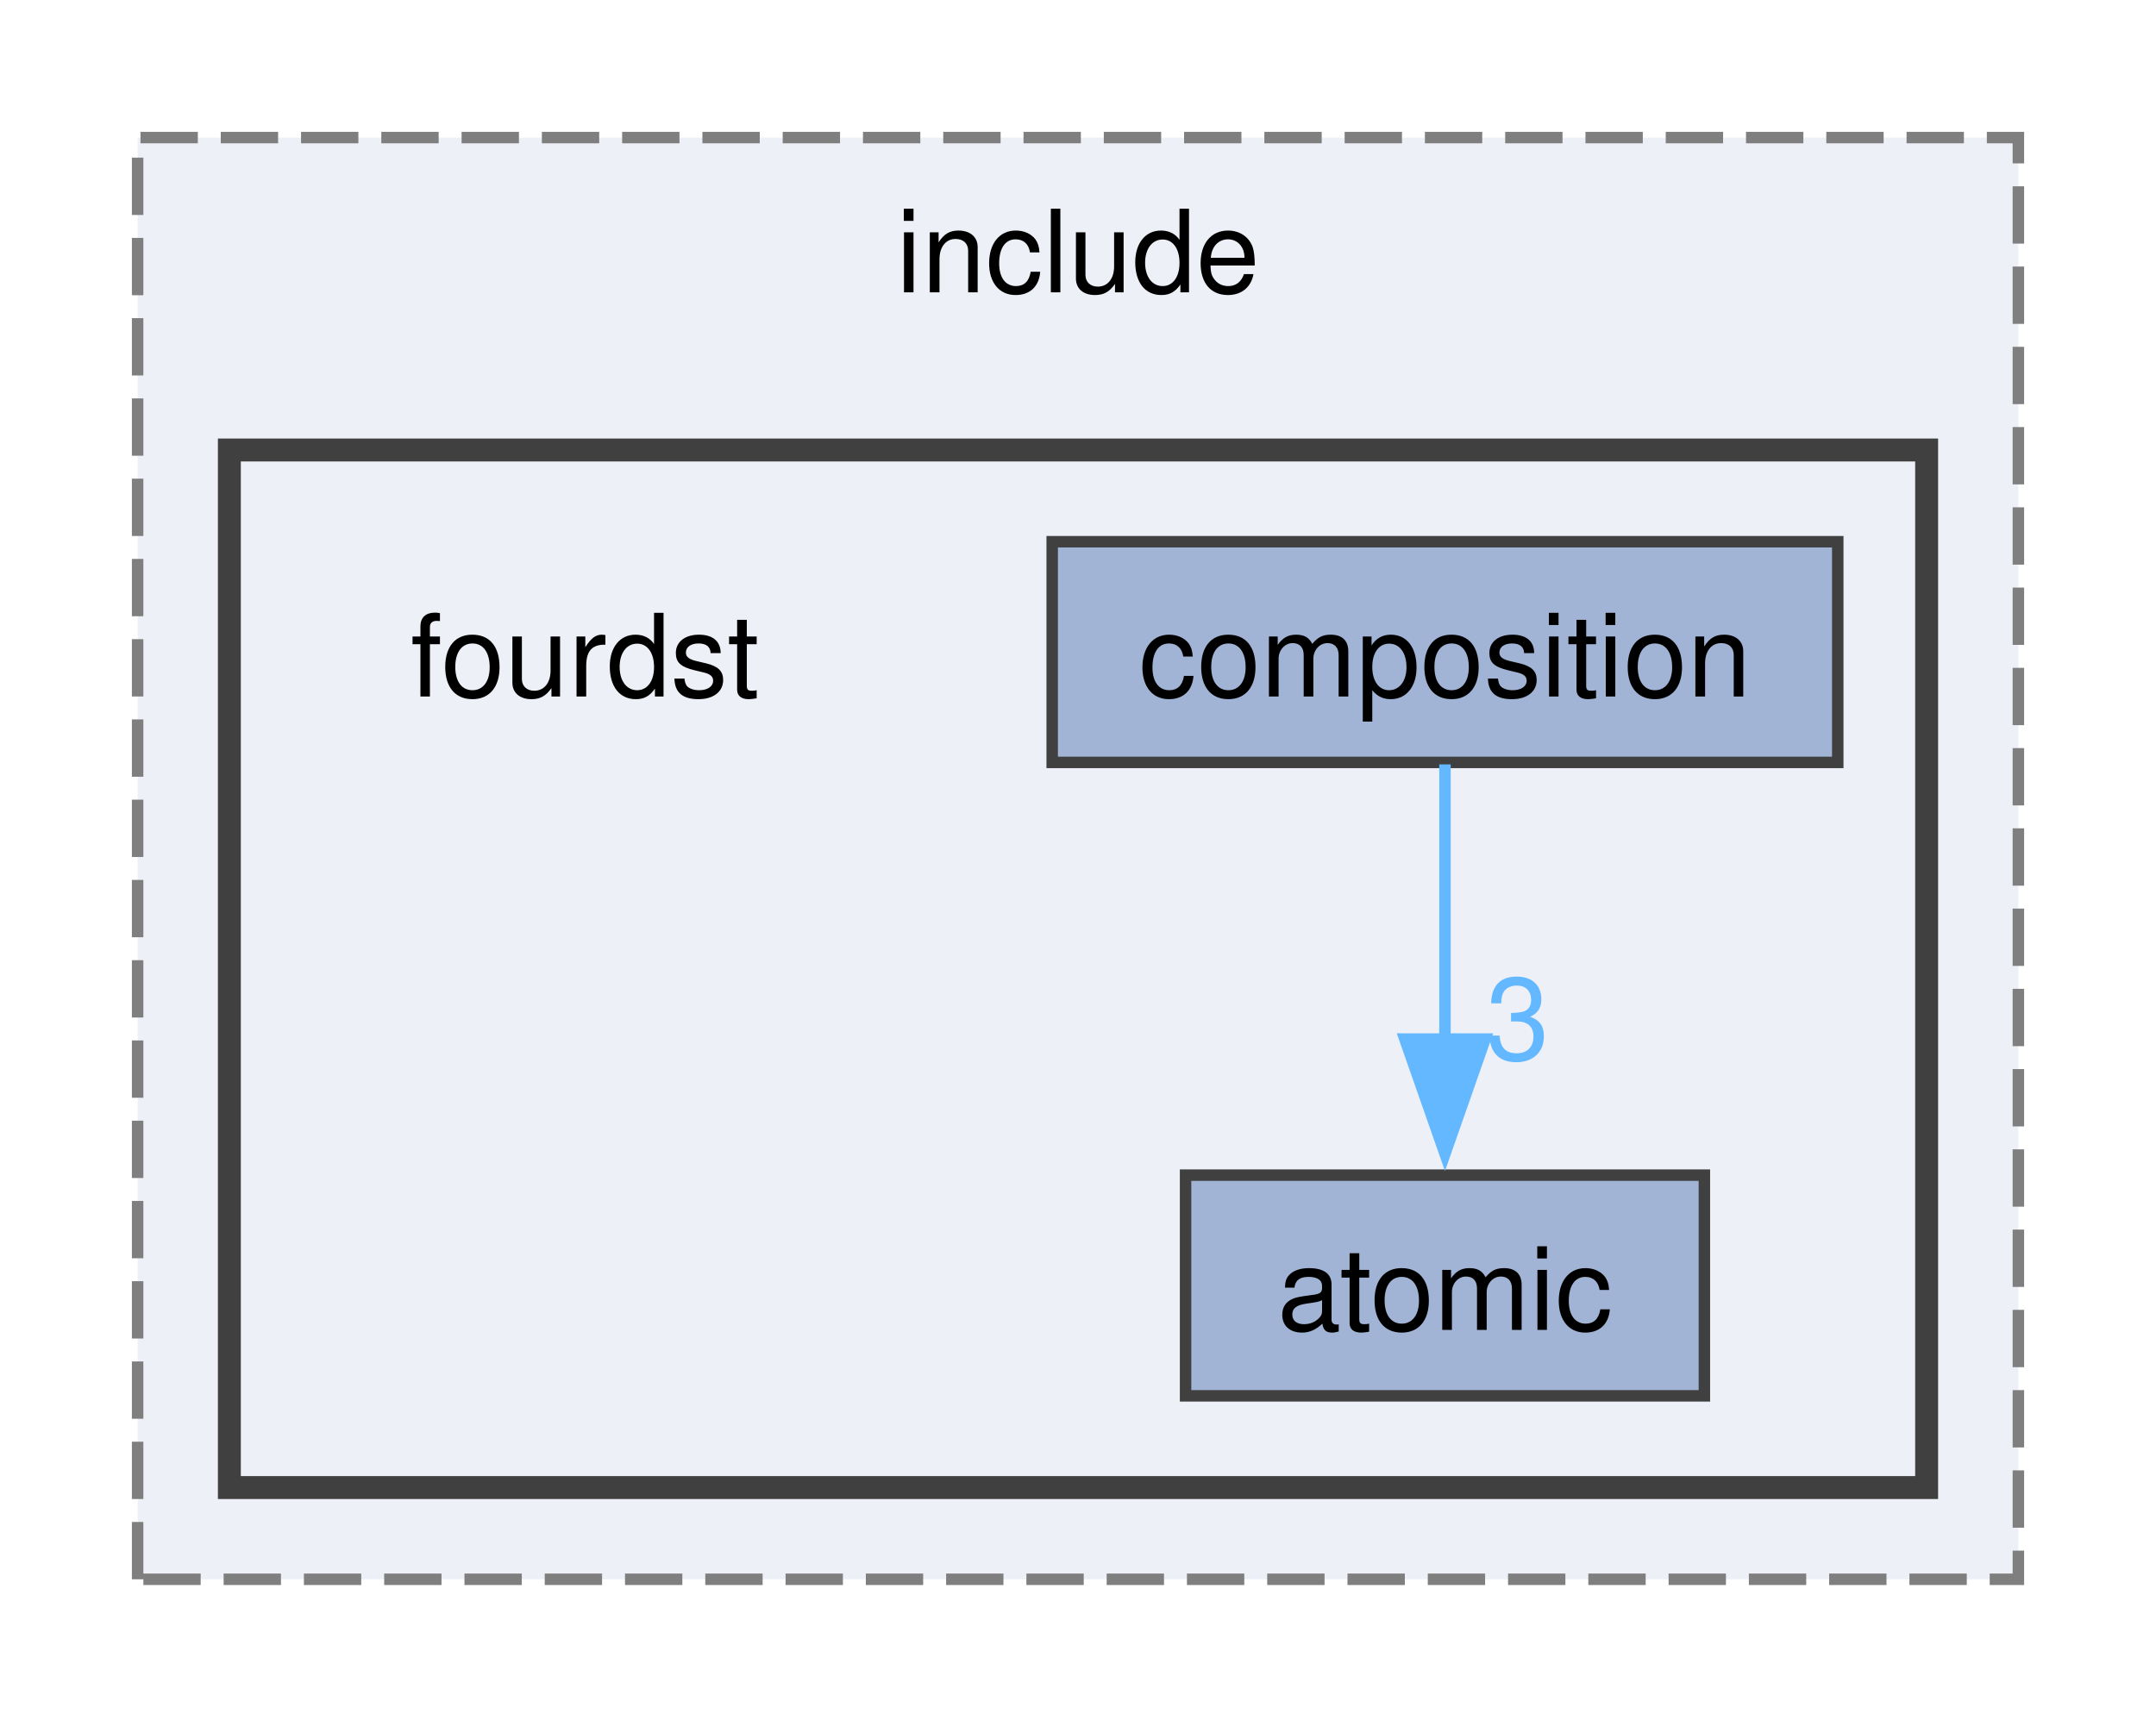
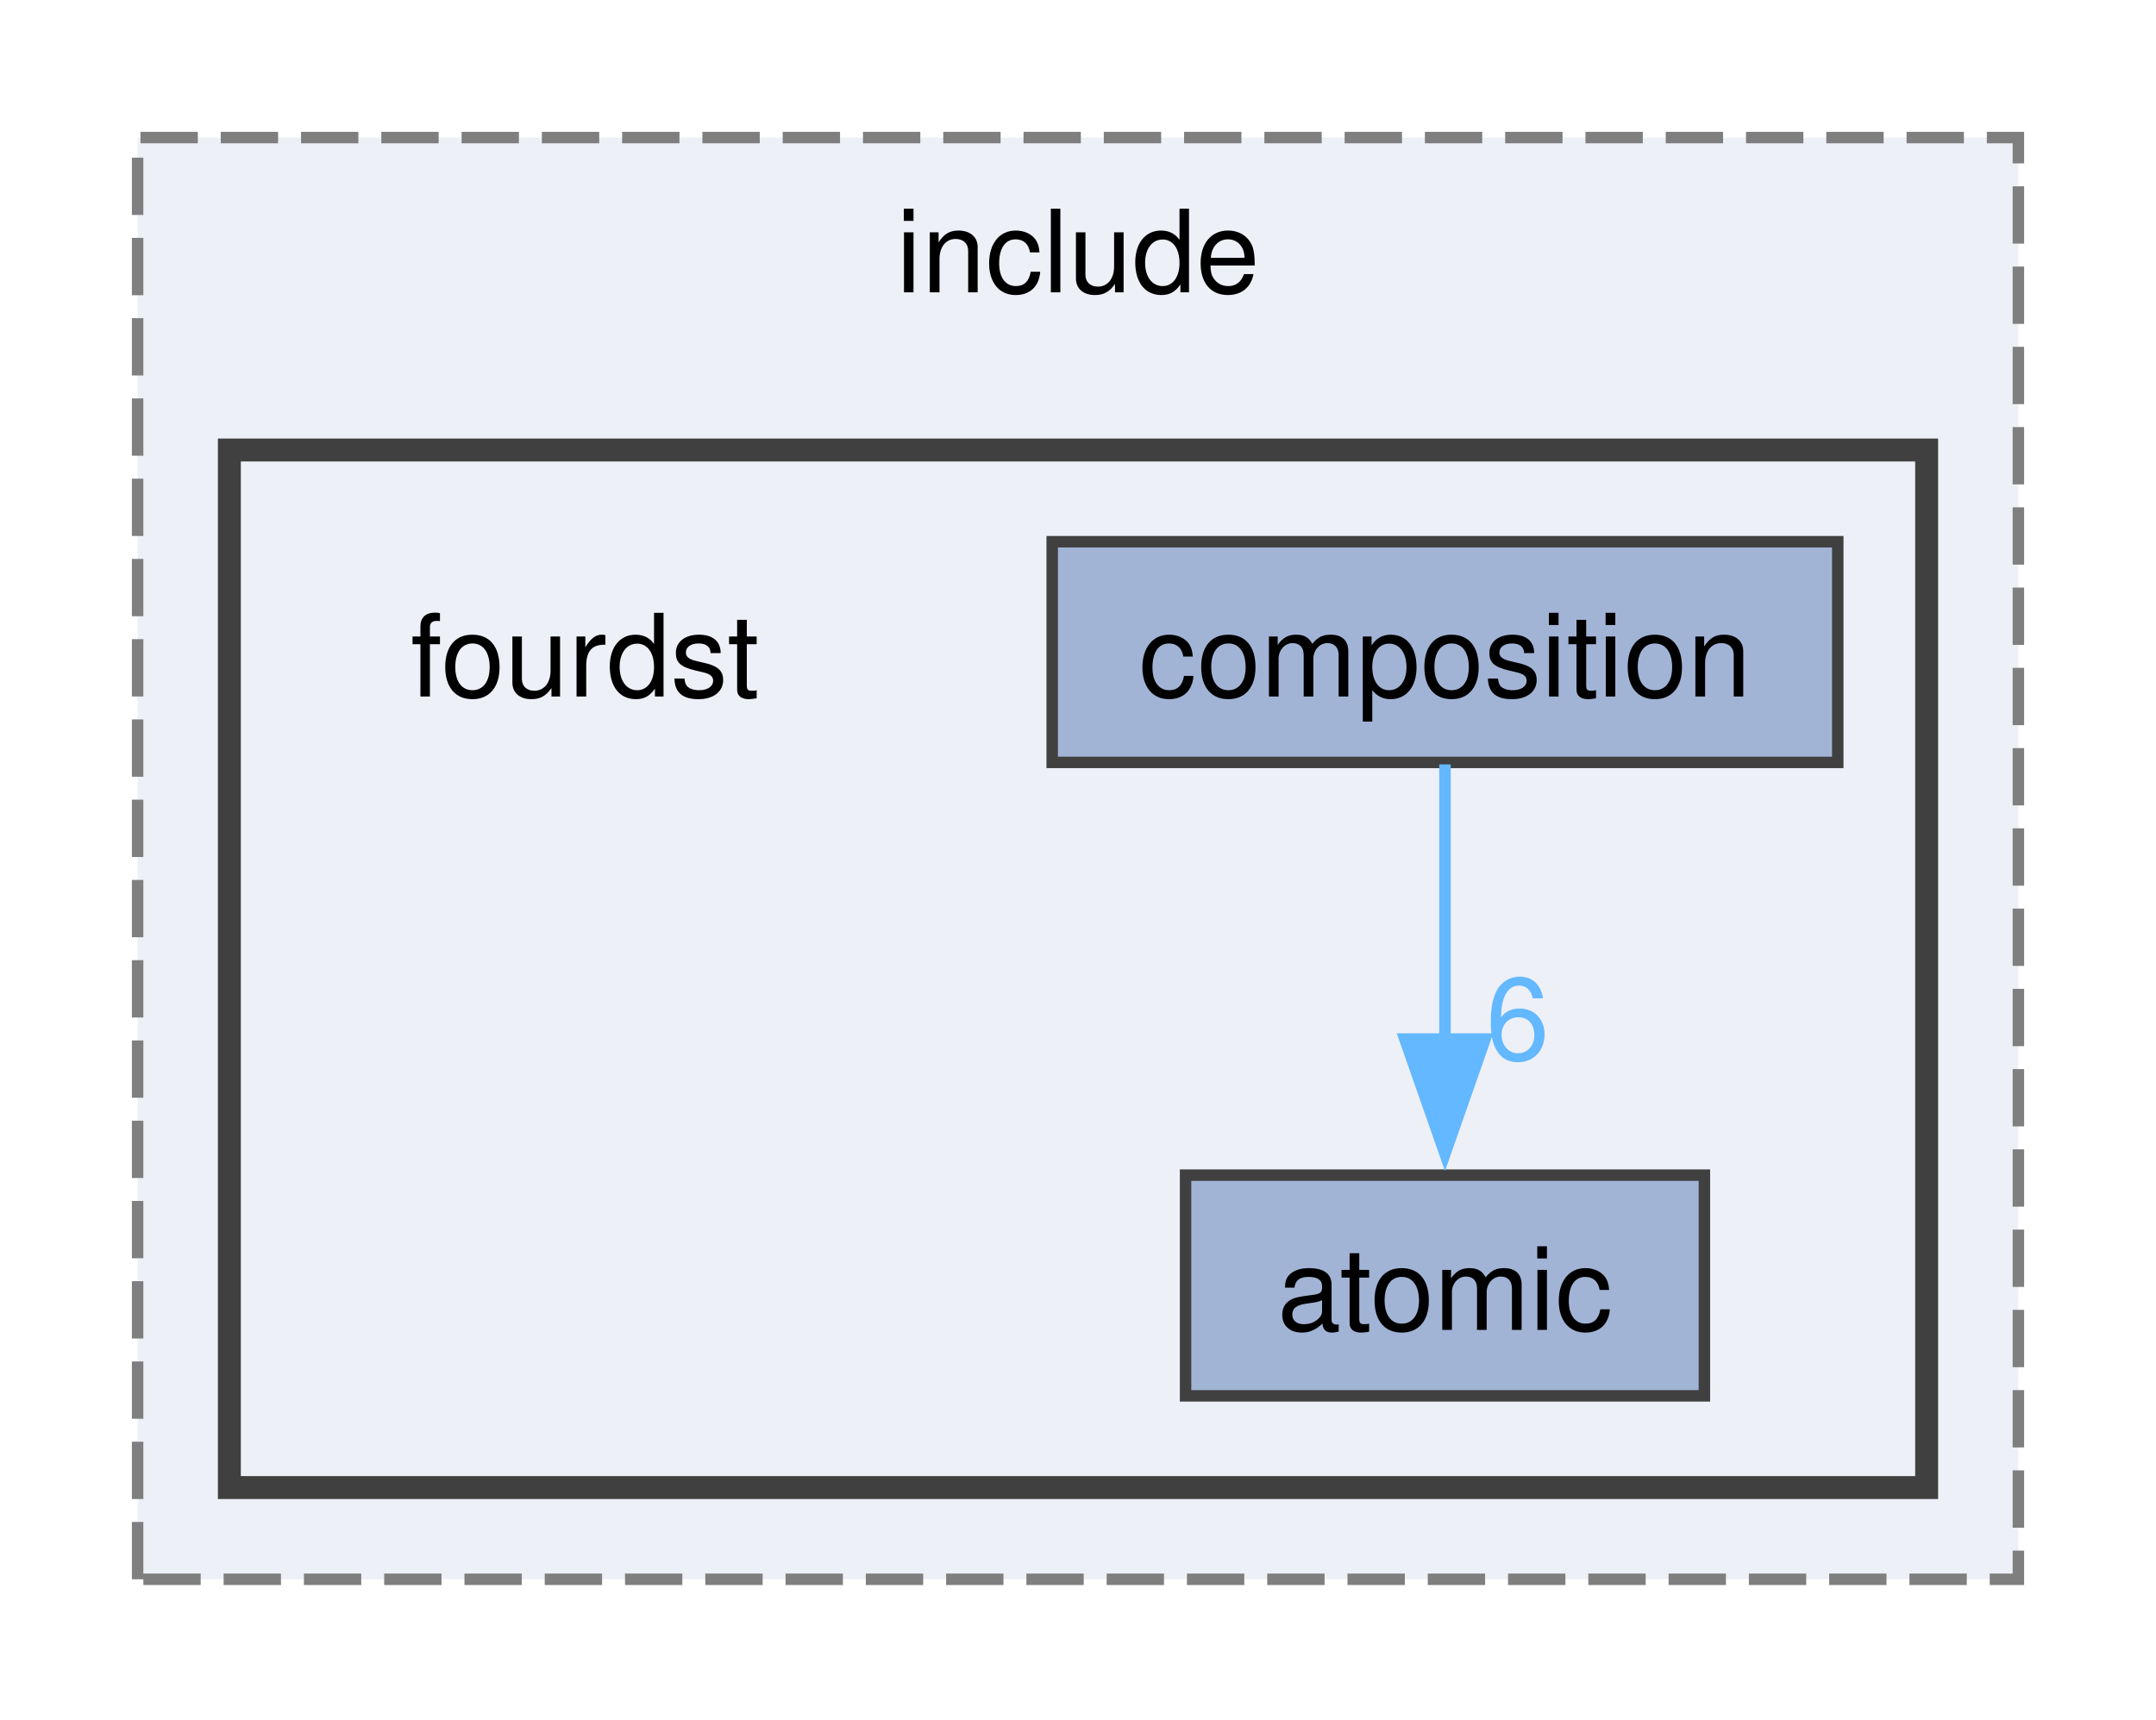
<svg xmlns="http://www.w3.org/2000/svg" xmlns:xlink="http://www.w3.org/1999/xlink" width="188pt" height="150pt" viewBox="0.00 0.00 188.00 150.00">
  <g id="graph0" class="graph" transform="scale(1 1) rotate(0) translate(4 145.75)">
    <g id="clust1" class="cluster">
      <g id="a_clust1">
        <a xlink:href="dir_cb6fc2f7165eff3b2362b2440dfaea8e.html" target="_top" xlink:title="include">
          <polygon fill="#edf0f7" stroke="#7f7f7f" stroke-dasharray="5,2" points="8,-8 8,-133.75 172,-133.75 172,-8 8,-8" />
          <text xml:space="preserve" text-anchor="middle" x="90" y="-120.25" font-family="Helvetica,sans-Serif" font-size="10.00">include</text>
        </a>
      </g>
    </g>
    <g id="clust2" class="cluster">
      <g id="a_clust2">
        <a xlink:href="dir_3c9efac6790a3720e63e1a08c00d11f2.html" target="_top">
          <polygon fill="#edf0f7" stroke="#404040" stroke-width="2" points="16,-16 16,-106.5 164,-106.5 164,-16 16,-16" />
        </a>
      </g>
    </g>
    <g id="node1" class="node">
      <text xml:space="preserve" text-anchor="middle" x="47" y="-85" font-family="Helvetica,sans-Serif" font-size="10.00">fourdst</text>
    </g>
    <g id="node2" class="node">
      <g id="a_node2">
        <a xlink:href="dir_22f8ab1532b3f549185d596a293d3842.html" target="_top" xlink:title="atomic">
          <polygon fill="#a2b4d6" stroke="#404040" points="144.62,-43.25 99.38,-43.25 99.38,-24 144.62,-24 144.62,-43.25" />
          <text xml:space="preserve" text-anchor="middle" x="122" y="-29.75" font-family="Helvetica,sans-Serif" font-size="10.00">atomic</text>
        </a>
      </g>
    </g>
    <g id="node3" class="node">
      <g id="a_node3">
        <a xlink:href="dir_f0fdd83dd0cb4aa6fd6a832374ae4f05.html" target="_top" xlink:title="composition">
          <polygon fill="#a2b4d6" stroke="#404040" points="156.25,-98.5 87.75,-98.5 87.75,-79.25 156.25,-79.25 156.25,-98.5" />
          <text xml:space="preserve" text-anchor="middle" x="122" y="-85" font-family="Helvetica,sans-Serif" font-size="10.00">composition</text>
        </a>
      </g>
    </g>
    <g id="edge1" class="edge">
      <g id="a_edge1">
        <a xlink:href="dir_000002_000000.html" target="_top">
          <path fill="none" stroke="#63b8ff" d="M122,-79.08C122,-72.57 122,-63.42 122,-55.12" />
          <polygon fill="#63b8ff" stroke="#63b8ff" points="125.5,-55.12 122,-45.12 118.5,-55.12 125.5,-55.12" />
        </a>
      </g>
      <g id="a_edge1-headlabel">
-         <a xlink:href="dir_000002_000000.html" target="_top" xlink:title="3">
-           <text xml:space="preserve" text-anchor="middle" x="128.34" y="-53.33" font-family="Helvetica,sans-Serif" font-size="10.00" fill="#63b8ff">3</text>
+         <a xlink:href="dir_000002_000000.html" target="_top" xlink:title="6">
+           <text xml:space="preserve" text-anchor="middle" x="128.34" y="-53.33" font-family="Helvetica,sans-Serif" font-size="10.00" fill="#63b8ff">6</text>
        </a>
      </g>
    </g>
  </g>
</svg>
